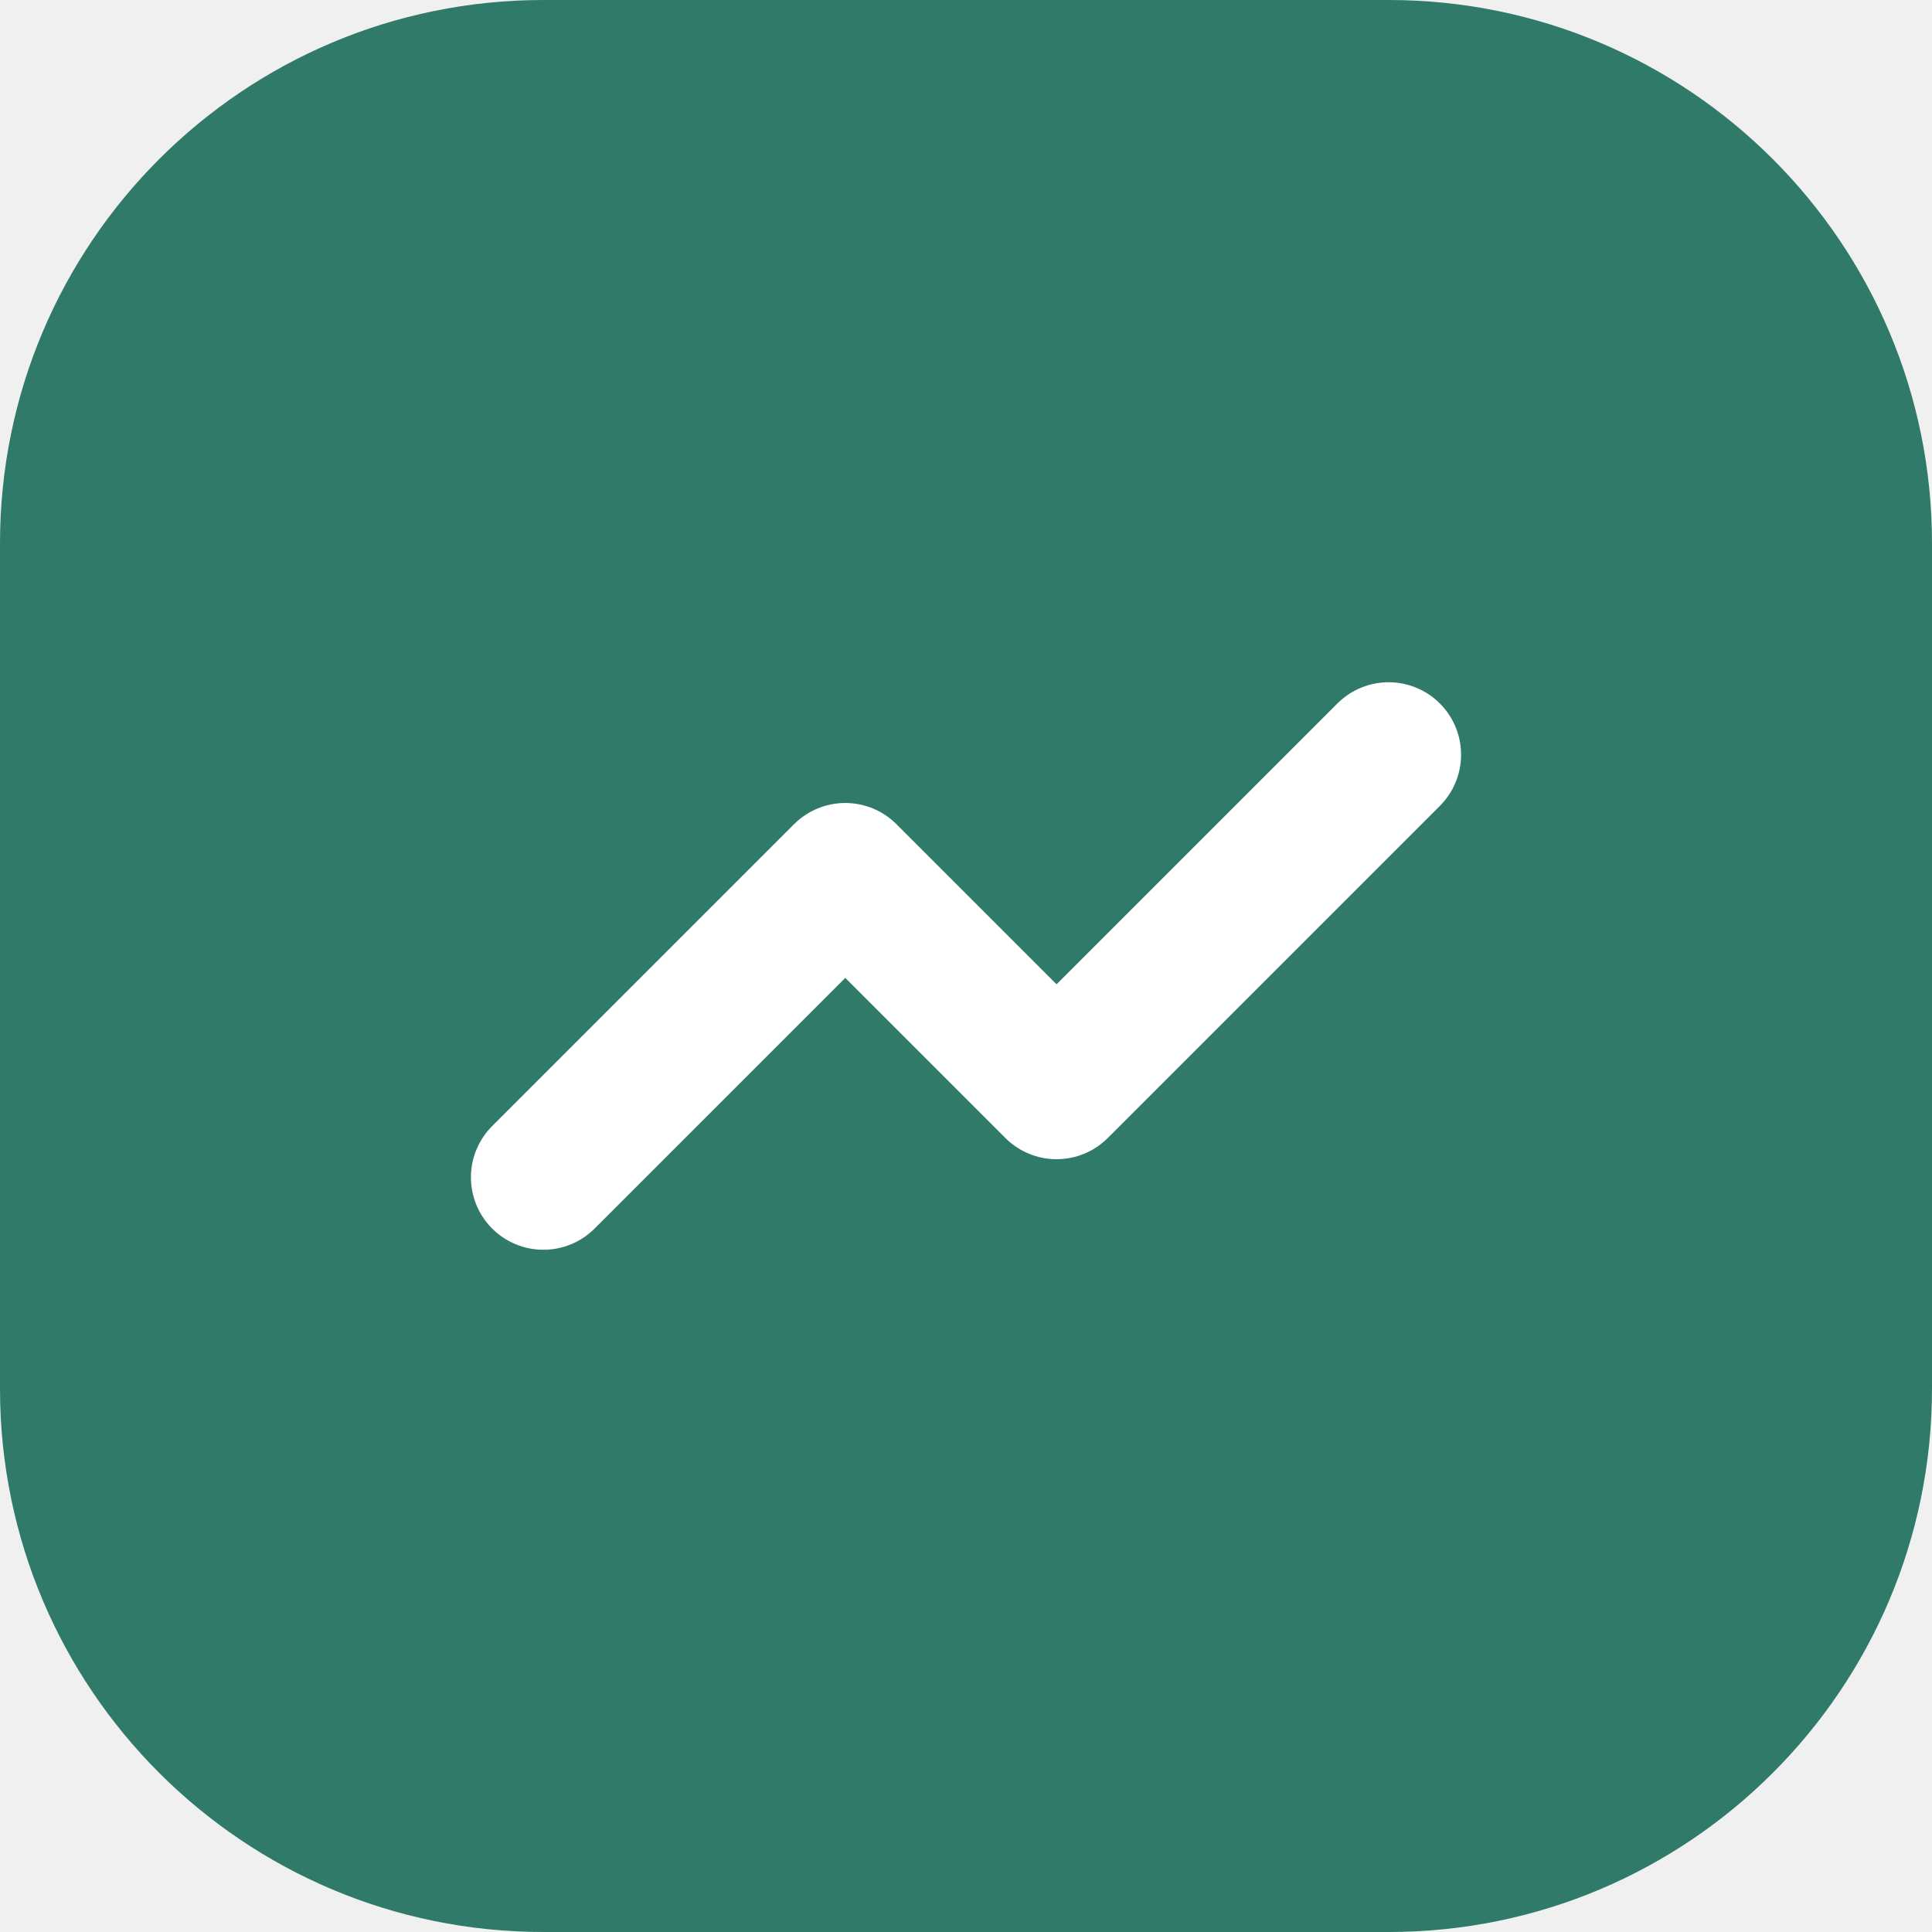
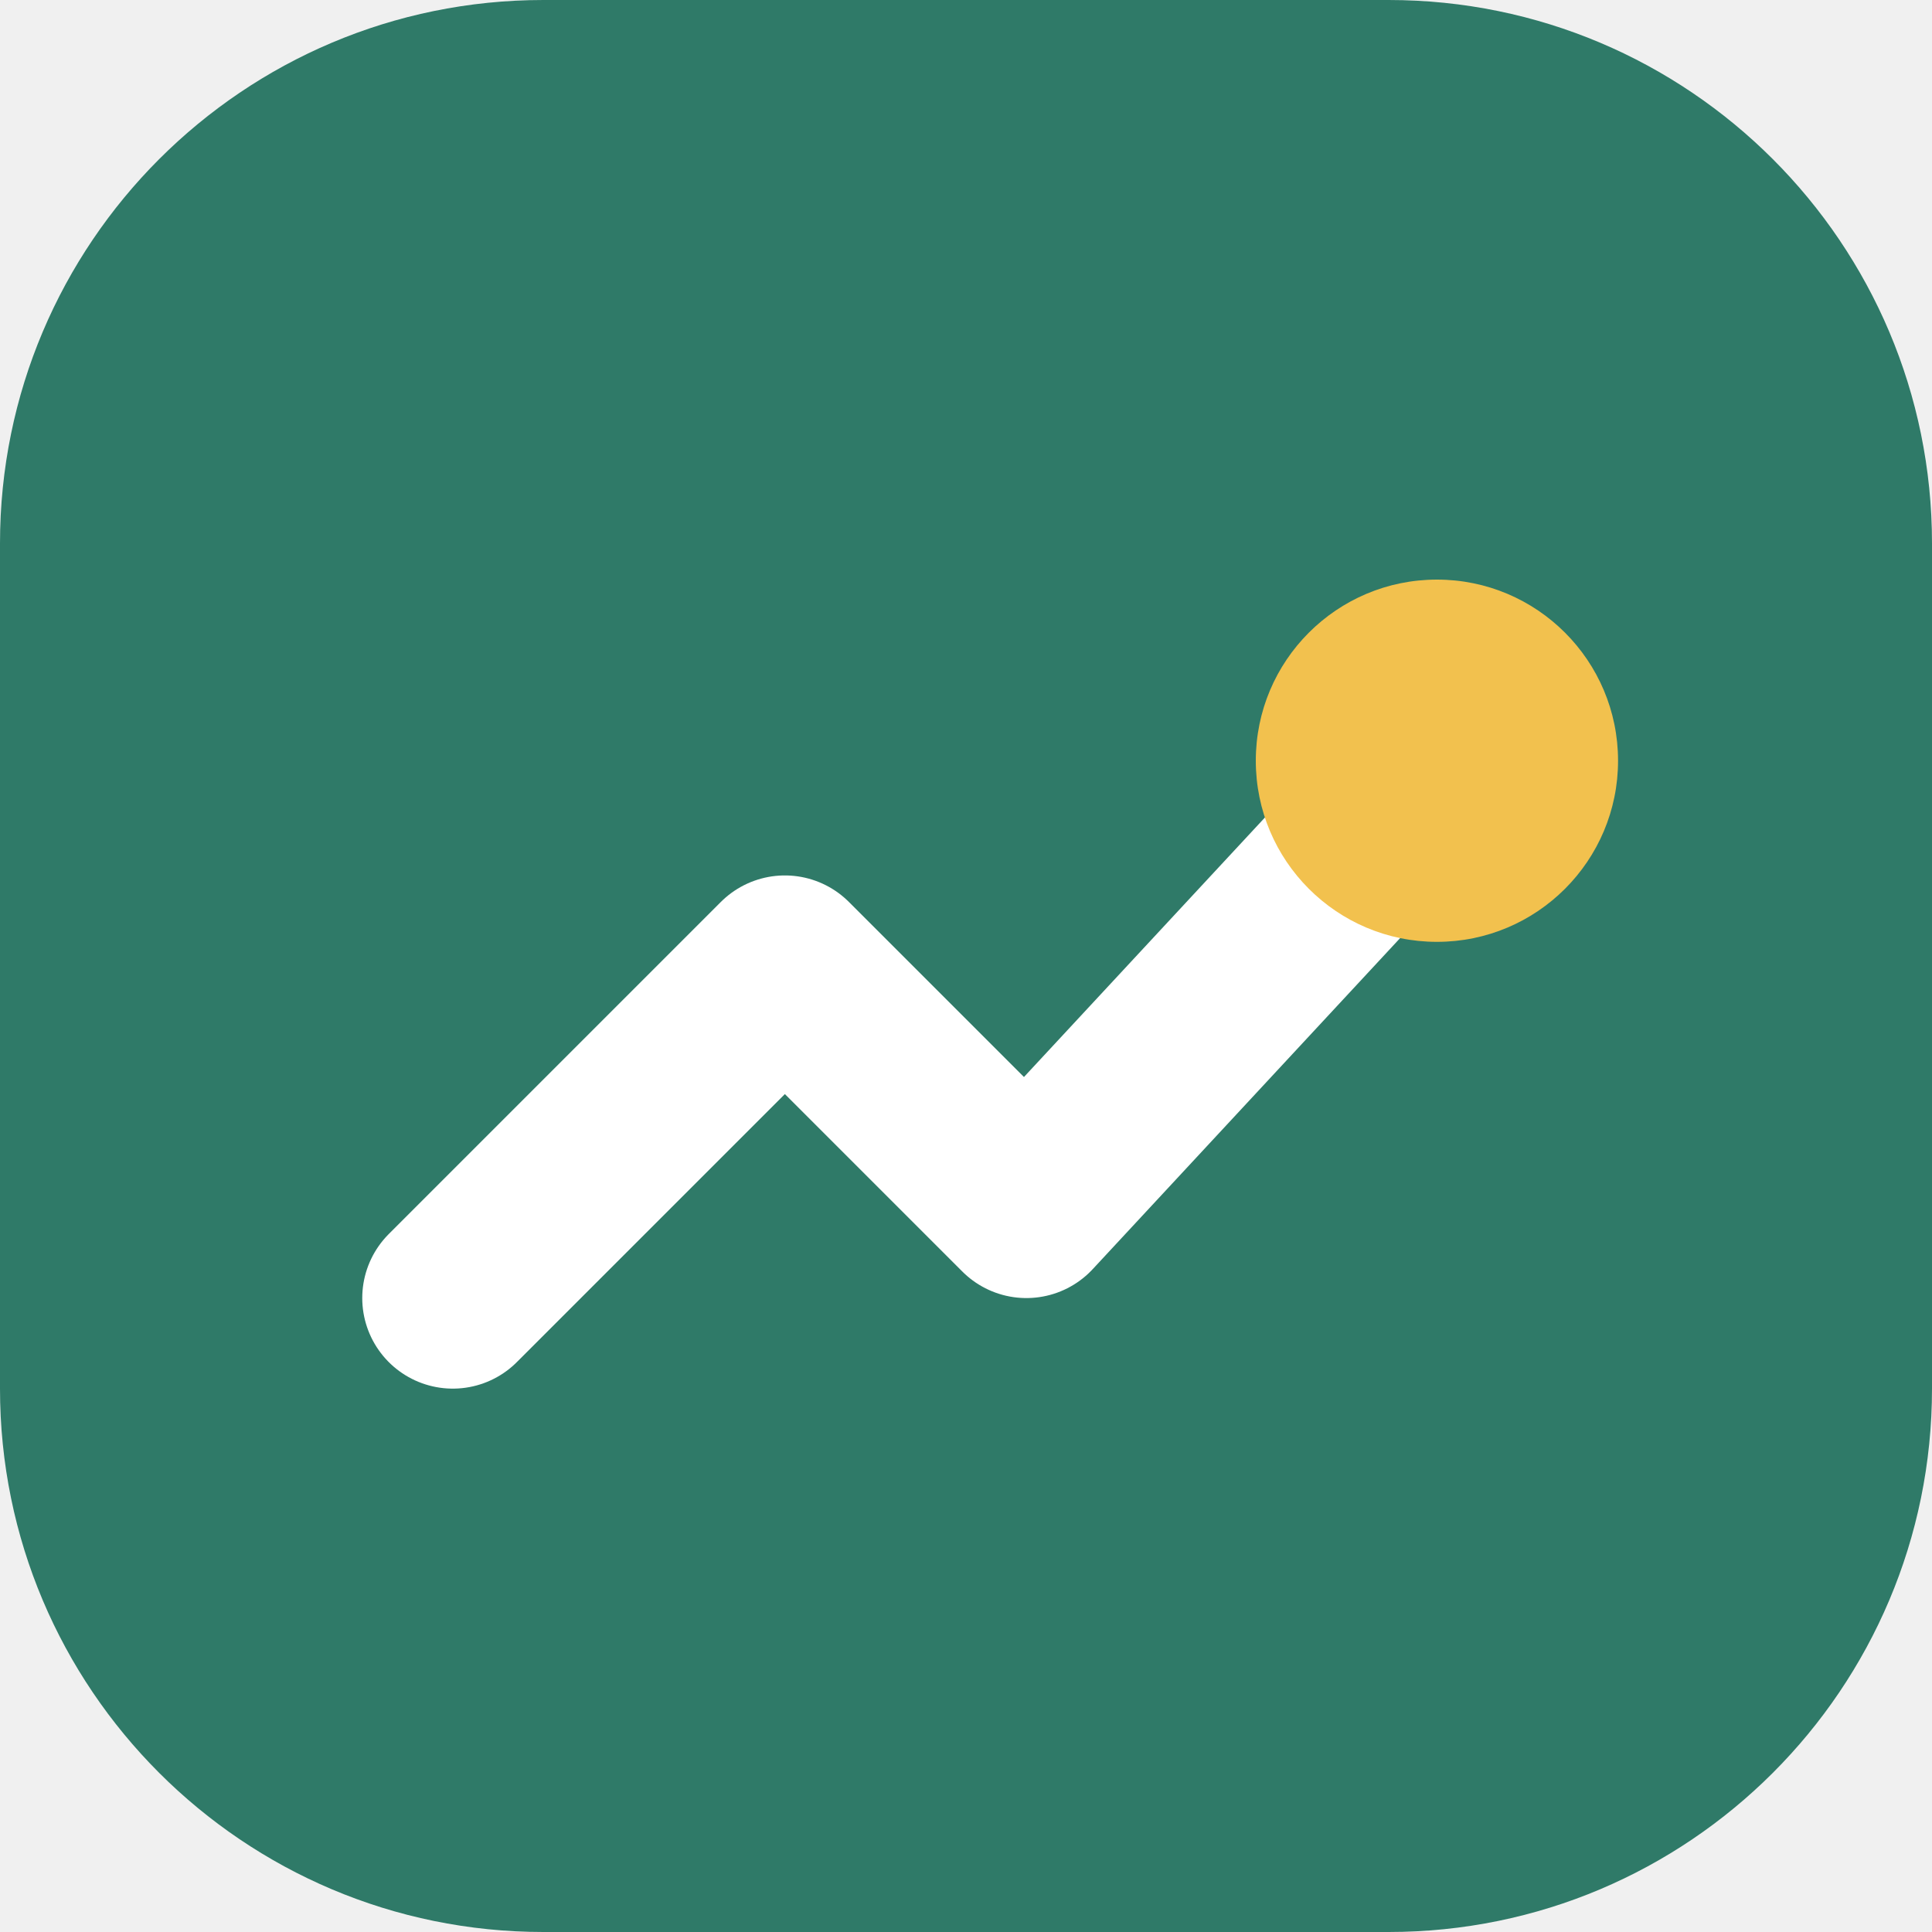
<svg xmlns="http://www.w3.org/2000/svg" viewBox="0 0 32 32">
  <rect width="32" height="32" rx="9" fill="#2F7A68" />
-   <path d="M9 19.5l5-5 3.5 3.5L23 12.5" stroke="#fff" stroke-width="2.4" fill="none" stroke-linecap="round" stroke-linejoin="round" />
+   <path d="M7.5 21.5l5.5-5.5 4 4 6.5-7" stroke="#fff" stroke-width="3" fill="none" stroke-linecap="round" stroke-linejoin="round" />
+   <circle cx="23.8" cy="12.6" r="3" fill="#F2C14E" />
</svg>
